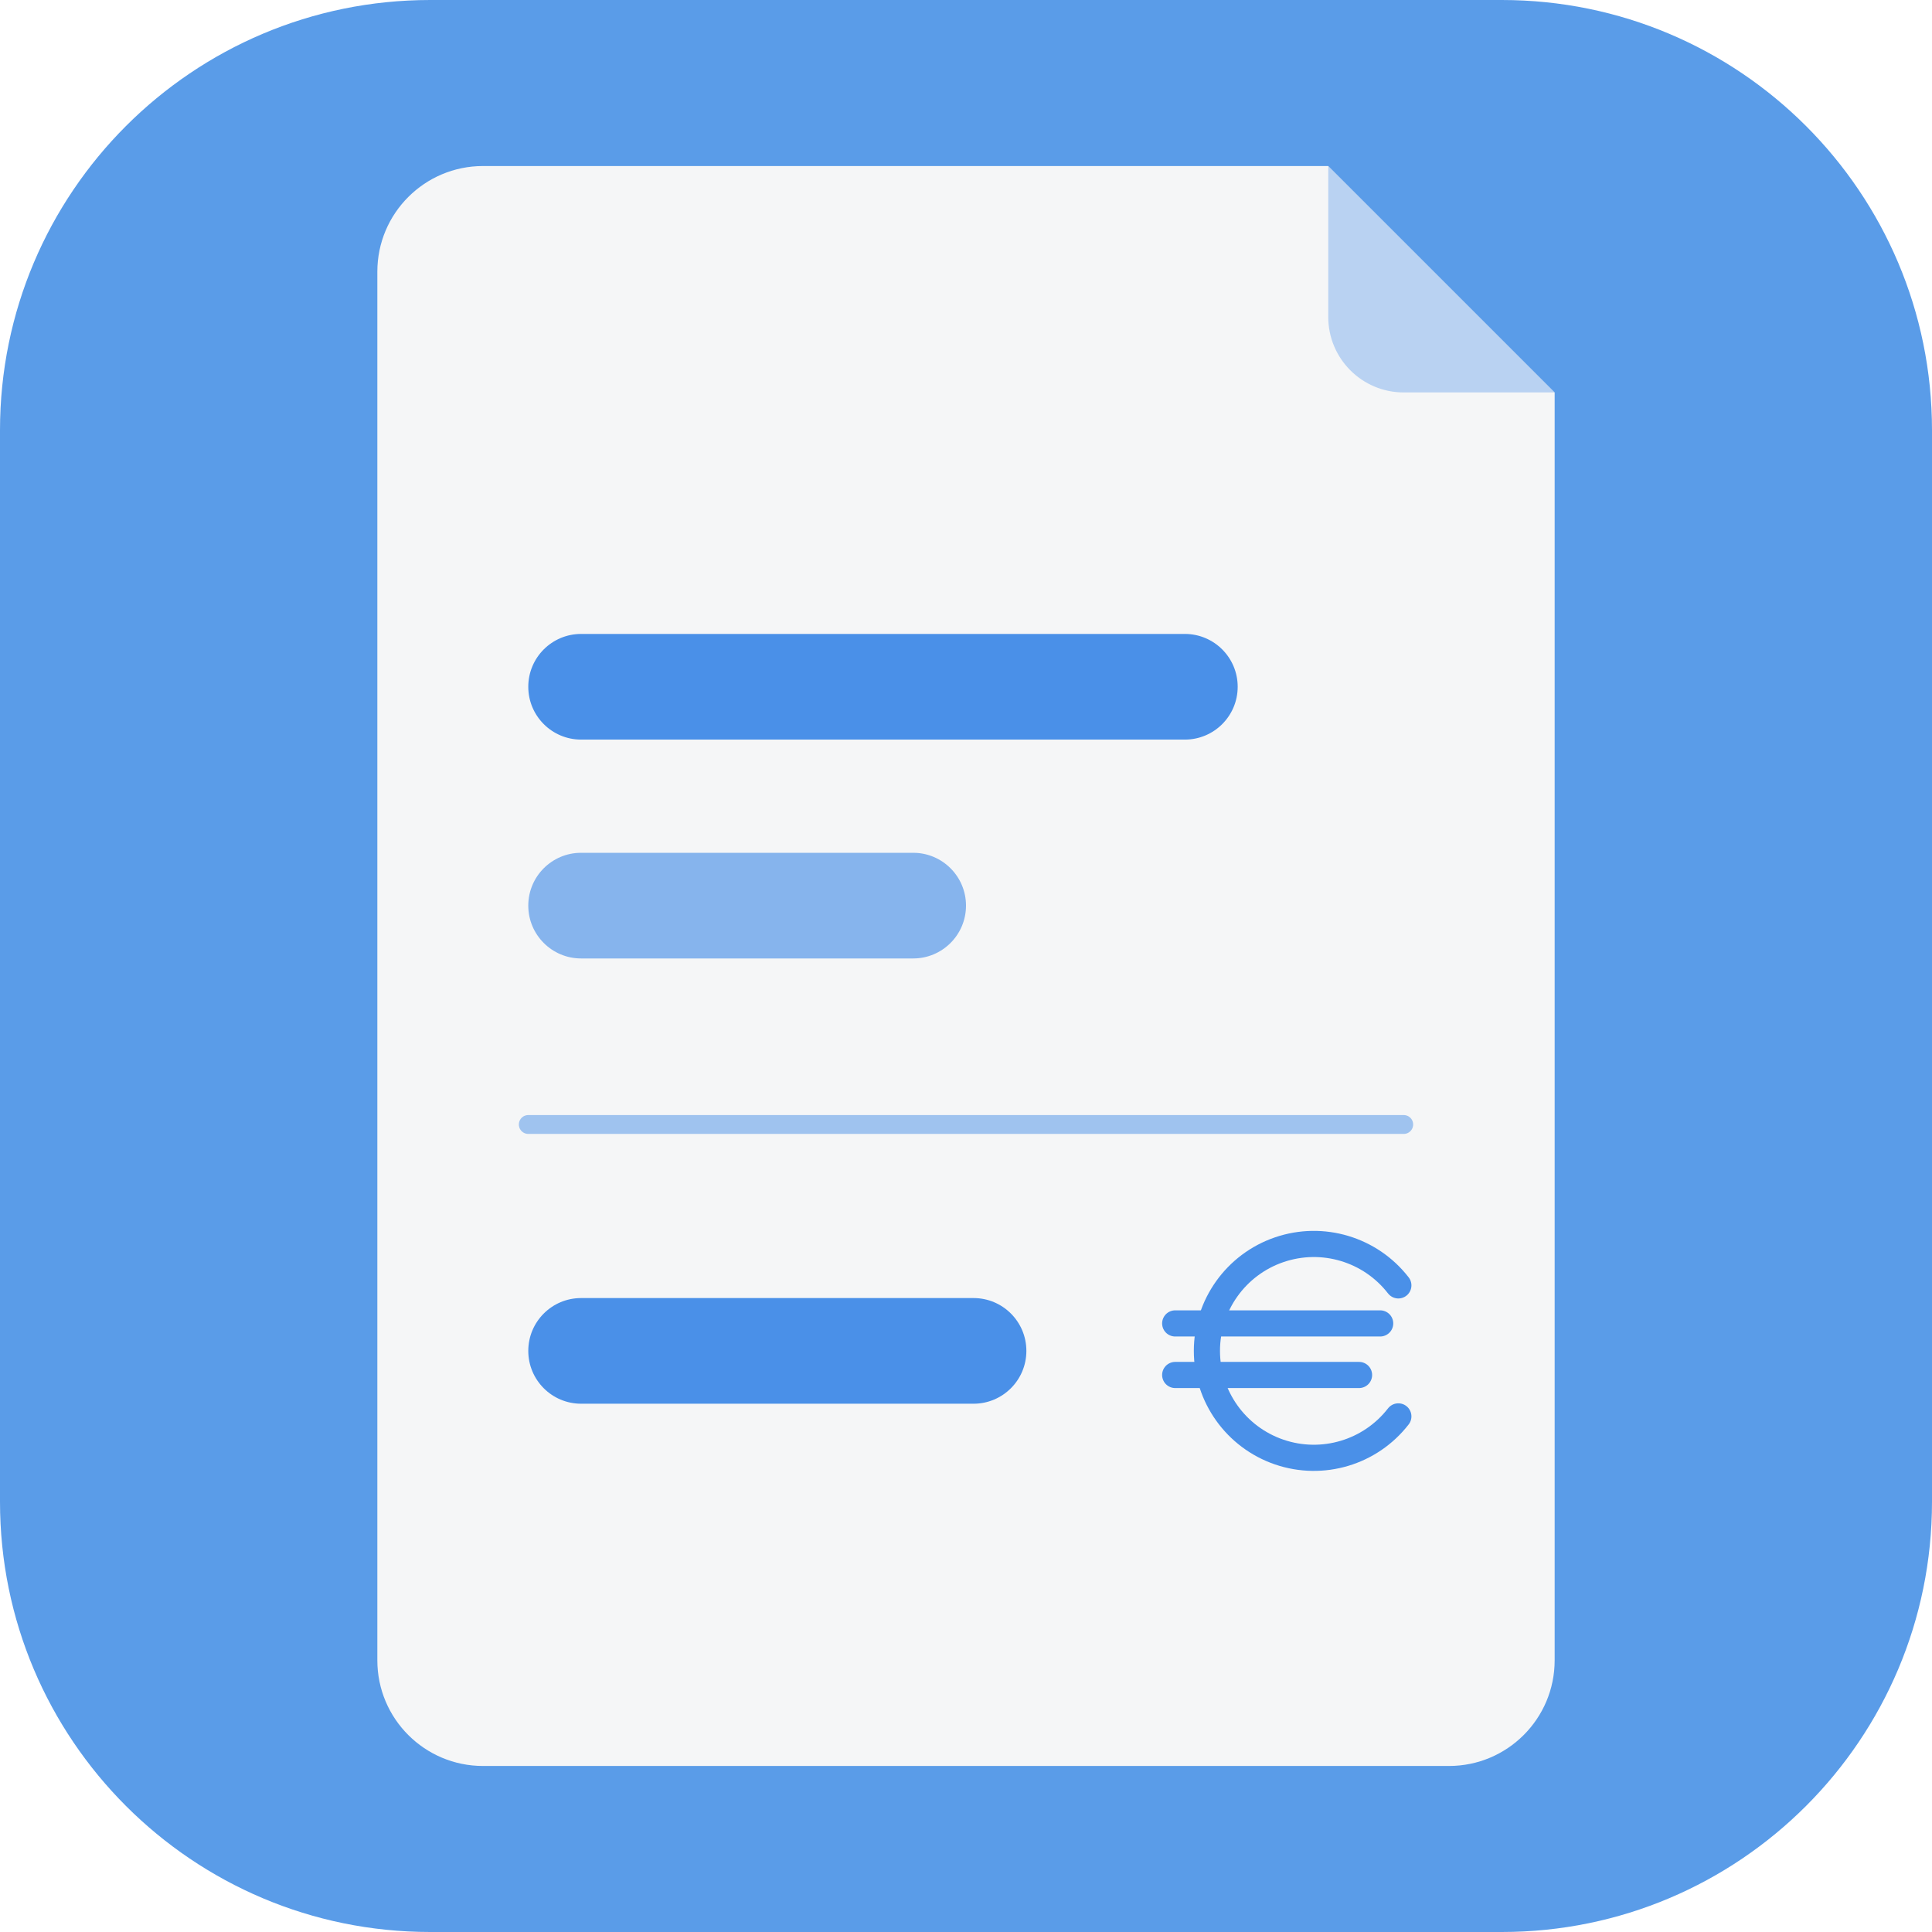
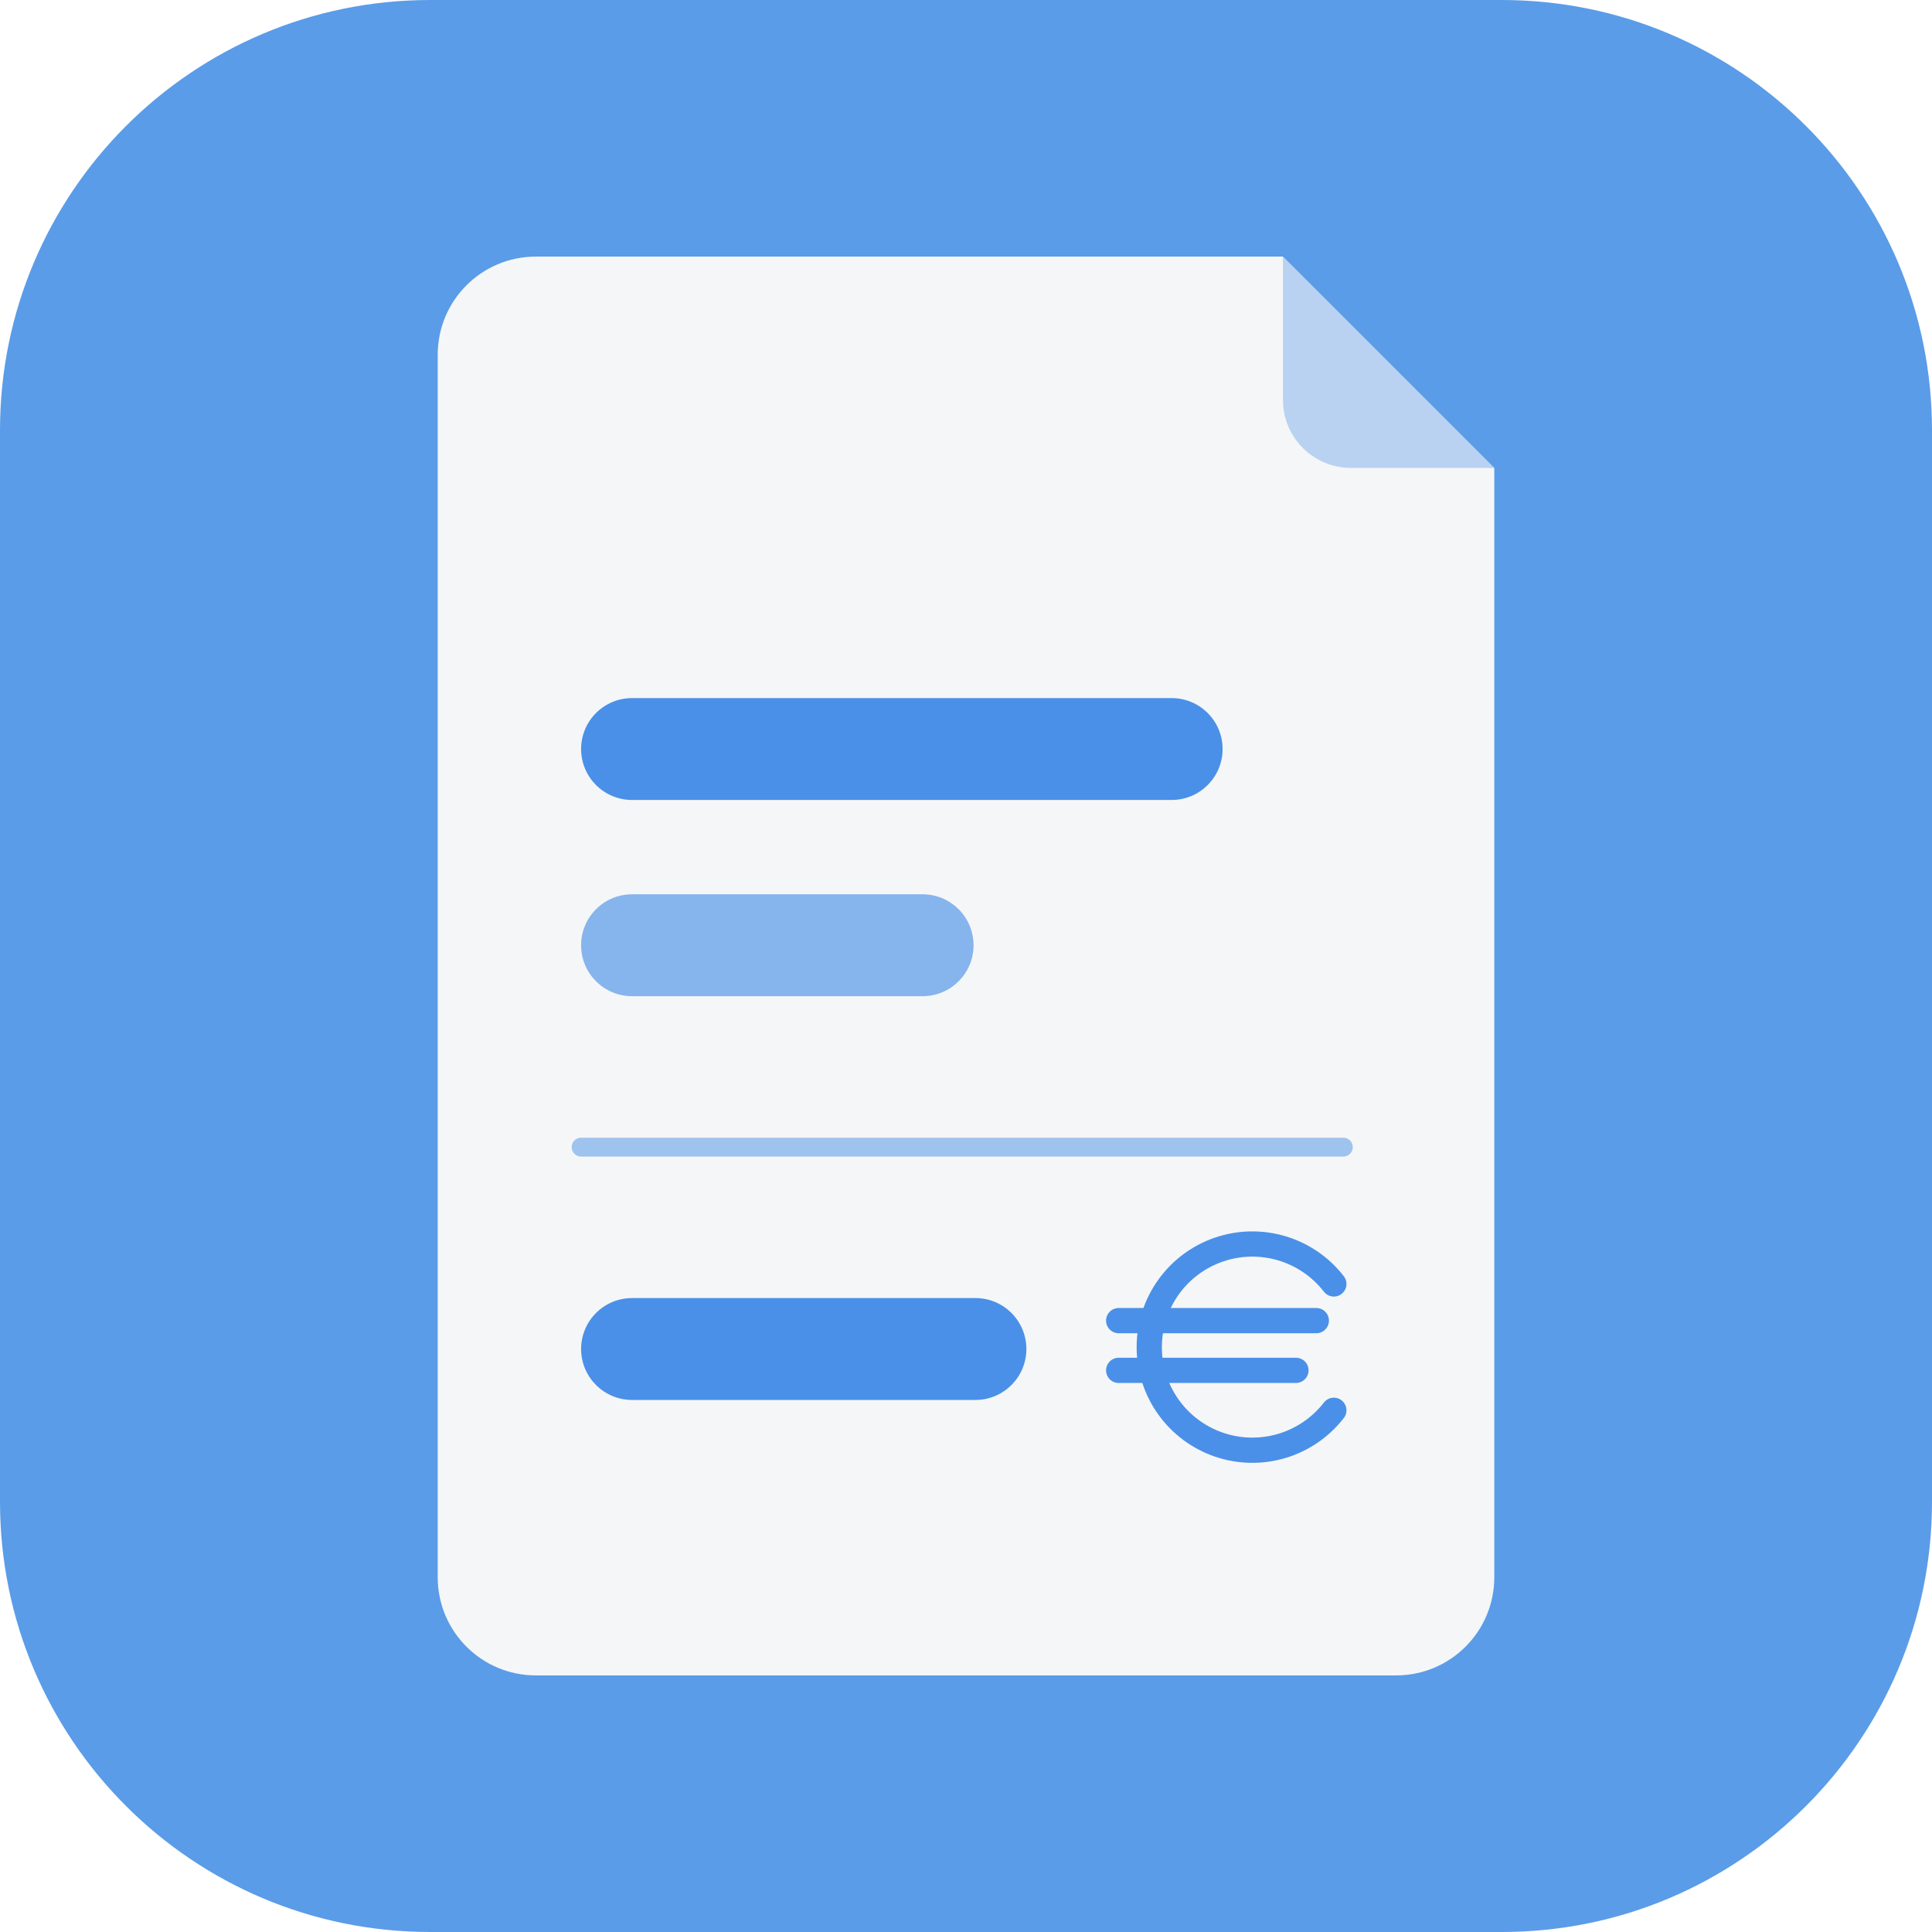
<svg xmlns="http://www.w3.org/2000/svg" viewBox="0 0 512 512" width="512" height="512" role="img" aria-label="campfin">
  <rect width="512" height="512" rx="114" fill="#5A9CE8" />
-   <path d="M128,44 H352 L412,104 V440 a28,28 0 0 1 -28,28 H128 a28,28 0 0 1 -28,-28 V72 a28,28 0 0 1 28,-28 Z" fill="#f5f6f7" />
-   <path d="M352,44 L412,104 H372 a20,20 0 0 1 -20,-20 Z" fill="#4a90e8" opacity=".35" />
-   <rect x="140" y="168" width="188" height="28" rx="14" fill="#4a90e8" />
-   <rect x="140" y="226" width="116" height="28" rx="14" fill="#4a90e8" opacity="0.65" />
-   <path d="M140,298 H372" stroke="#4a90e8" stroke-width="5" stroke-linecap="round" opacity="0.5" />
-   <rect x="140" y="344" width="132" height="28" rx="14" fill="#4a90e8" />
-   <g transform="translate(340,358) scale(1.12) translate(-207,-306)" fill="none" stroke="#4a90e8" stroke-width="6.19" stroke-linecap="round">
+   <path d="M142,68 H340 L396,124 V418 a26,26 0 0 1 -26,26 H142 a26,26 0 0 1 -26,-26 V94 a26,26 0 0 1 26,-26 Z" fill="#f5f6f7" />
+   <path d="M340,68 L396,124 H358 a18,18 0 0 1 -18,-18 Z" fill="#4a90e8" opacity=".35" />
+   <rect x="154" y="185" width="170" height="27" rx="13.5" fill="#4a90e8" />
+   <rect x="154" y="237" width="104" height="27" rx="13.5" fill="#4a90e8" opacity="0.65" />
+   <path d="M154,304 H356" stroke="#4a90e8" stroke-width="5" stroke-linecap="round" opacity="0.5" />
+   <rect x="154" y="344" width="118" height="27" rx="13.5" fill="#4a90e8" />
+   <g transform="translate(324,357) scale(1.08) translate(-207,-306)" fill="none" stroke="#4a90e8" stroke-width="6.19" stroke-linecap="round">
    <path d="M234.3,290.5 A25.3,25.3 0 1 0 234.3,321.5" />
    <path d="M181.5,299.5 H230.0" />
    <path d="M181.5,311.7 H225.0" />
  </g>
</svg>
